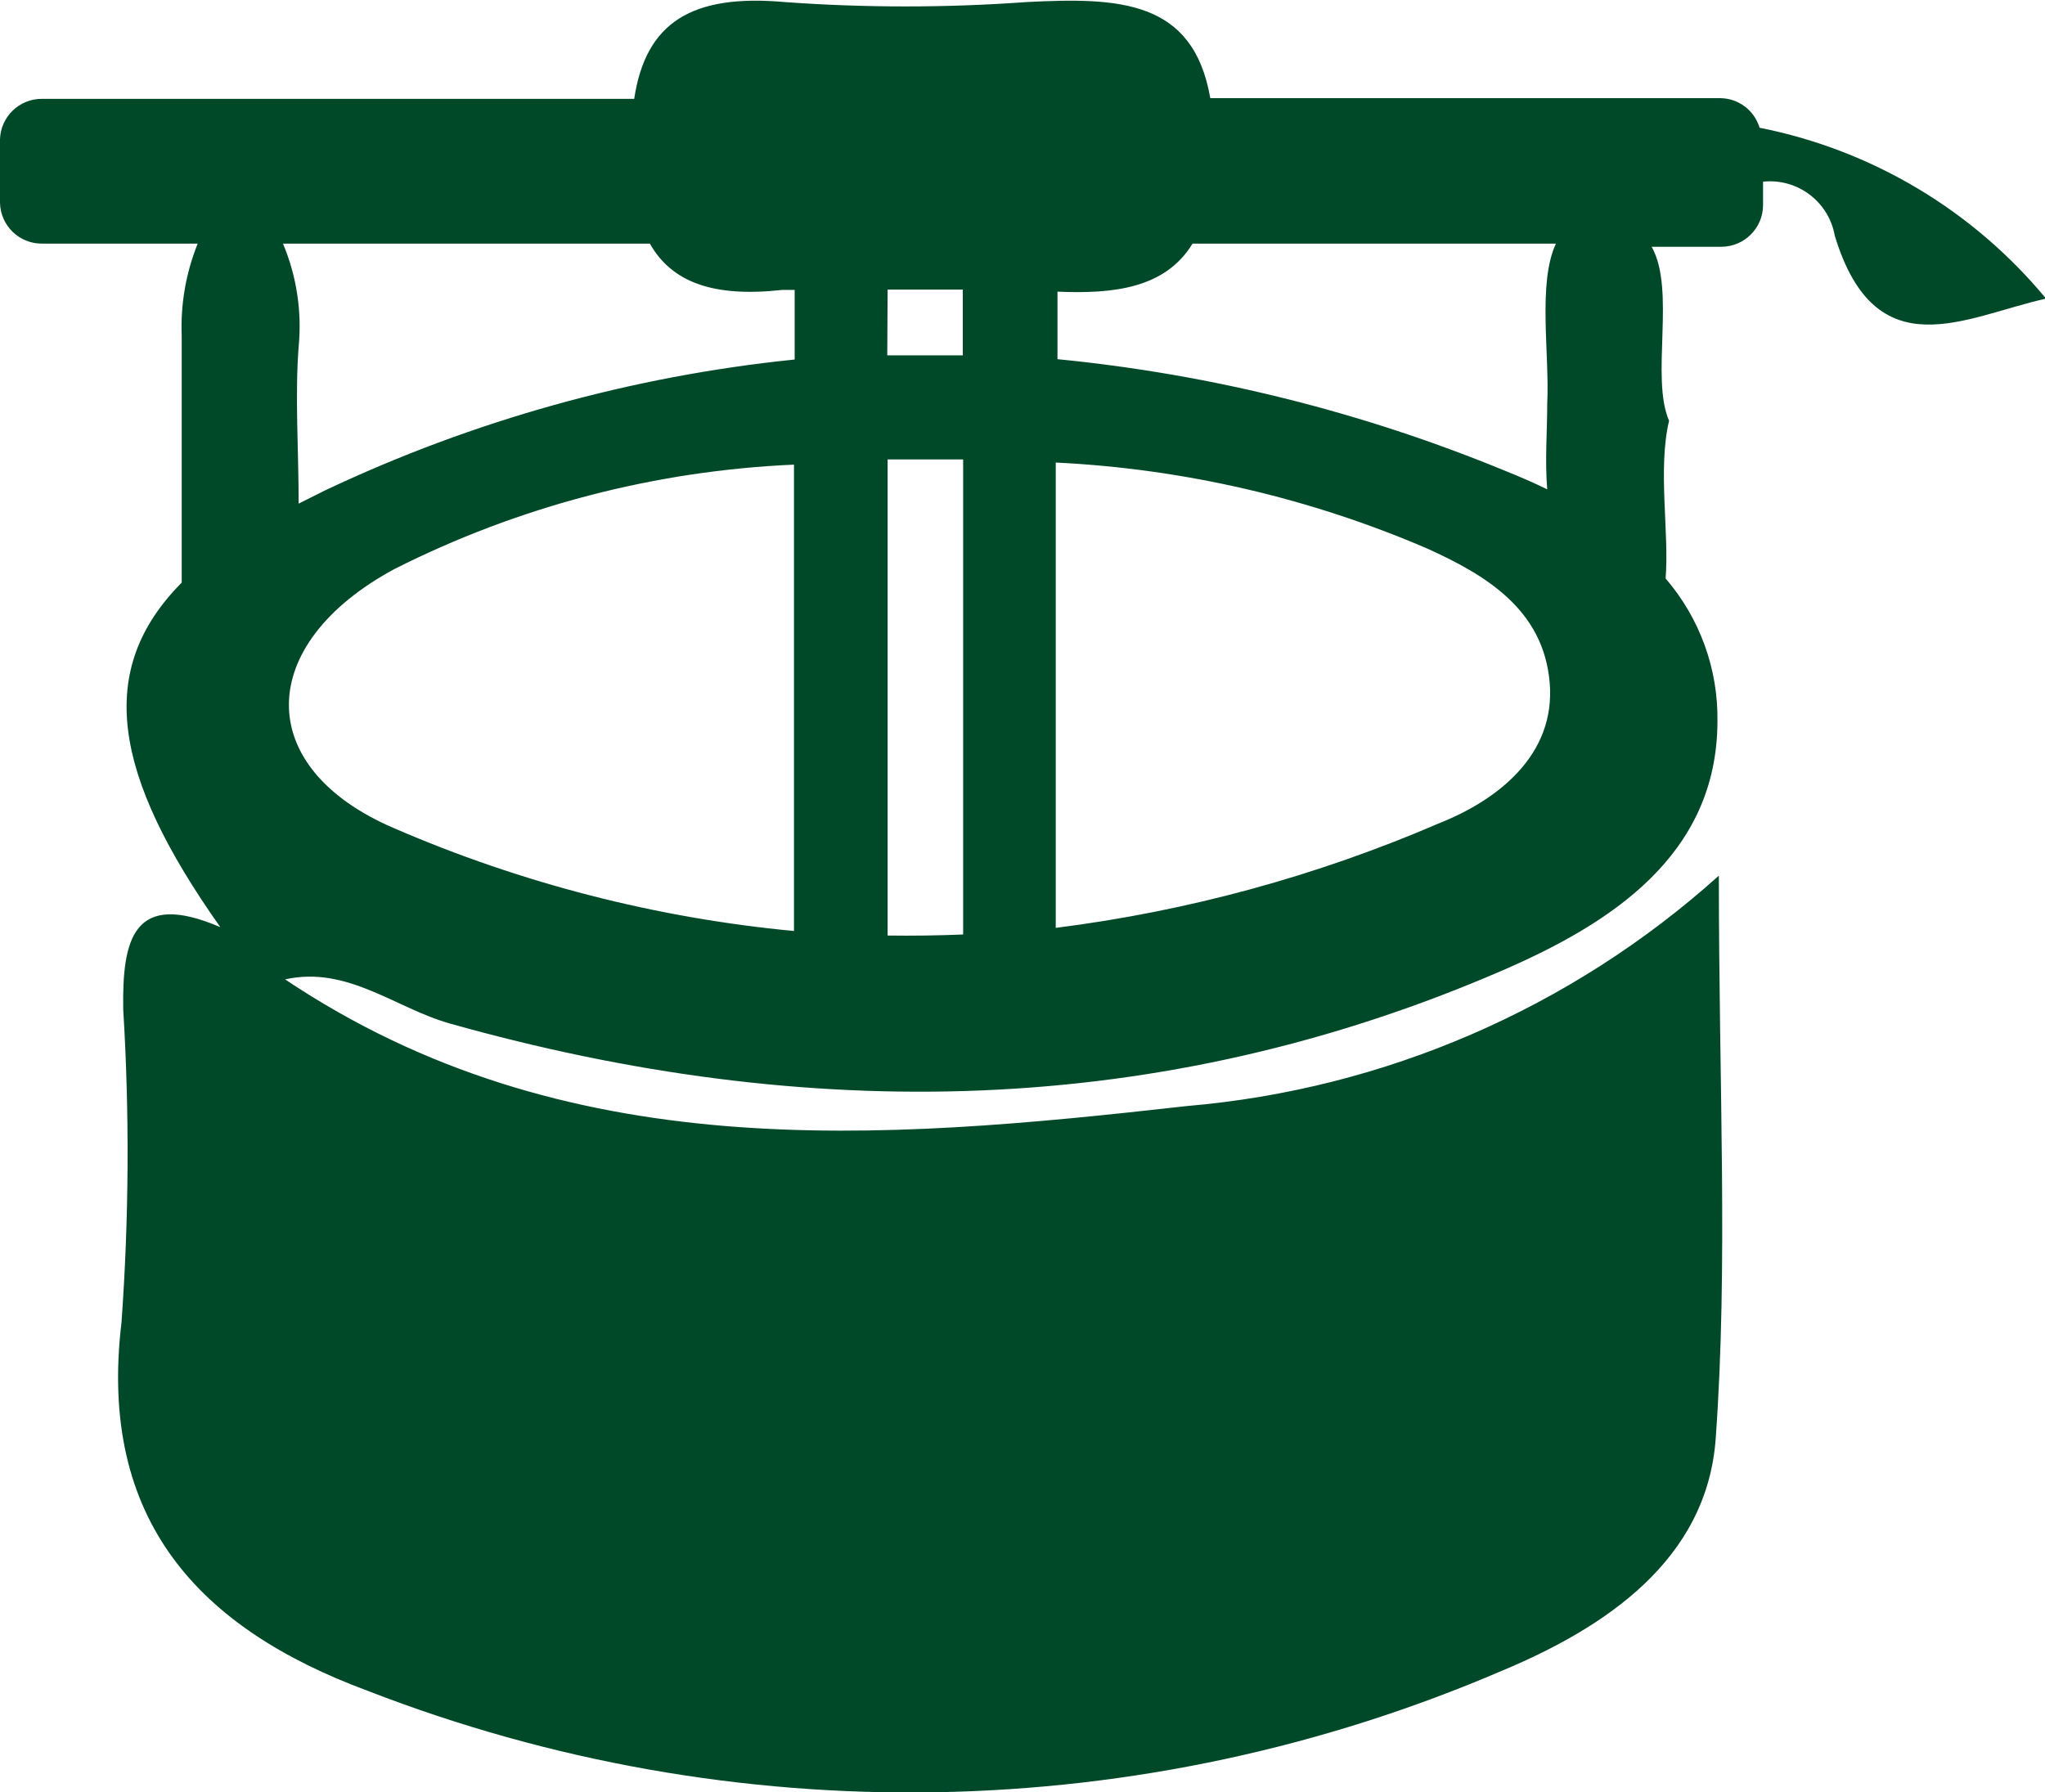
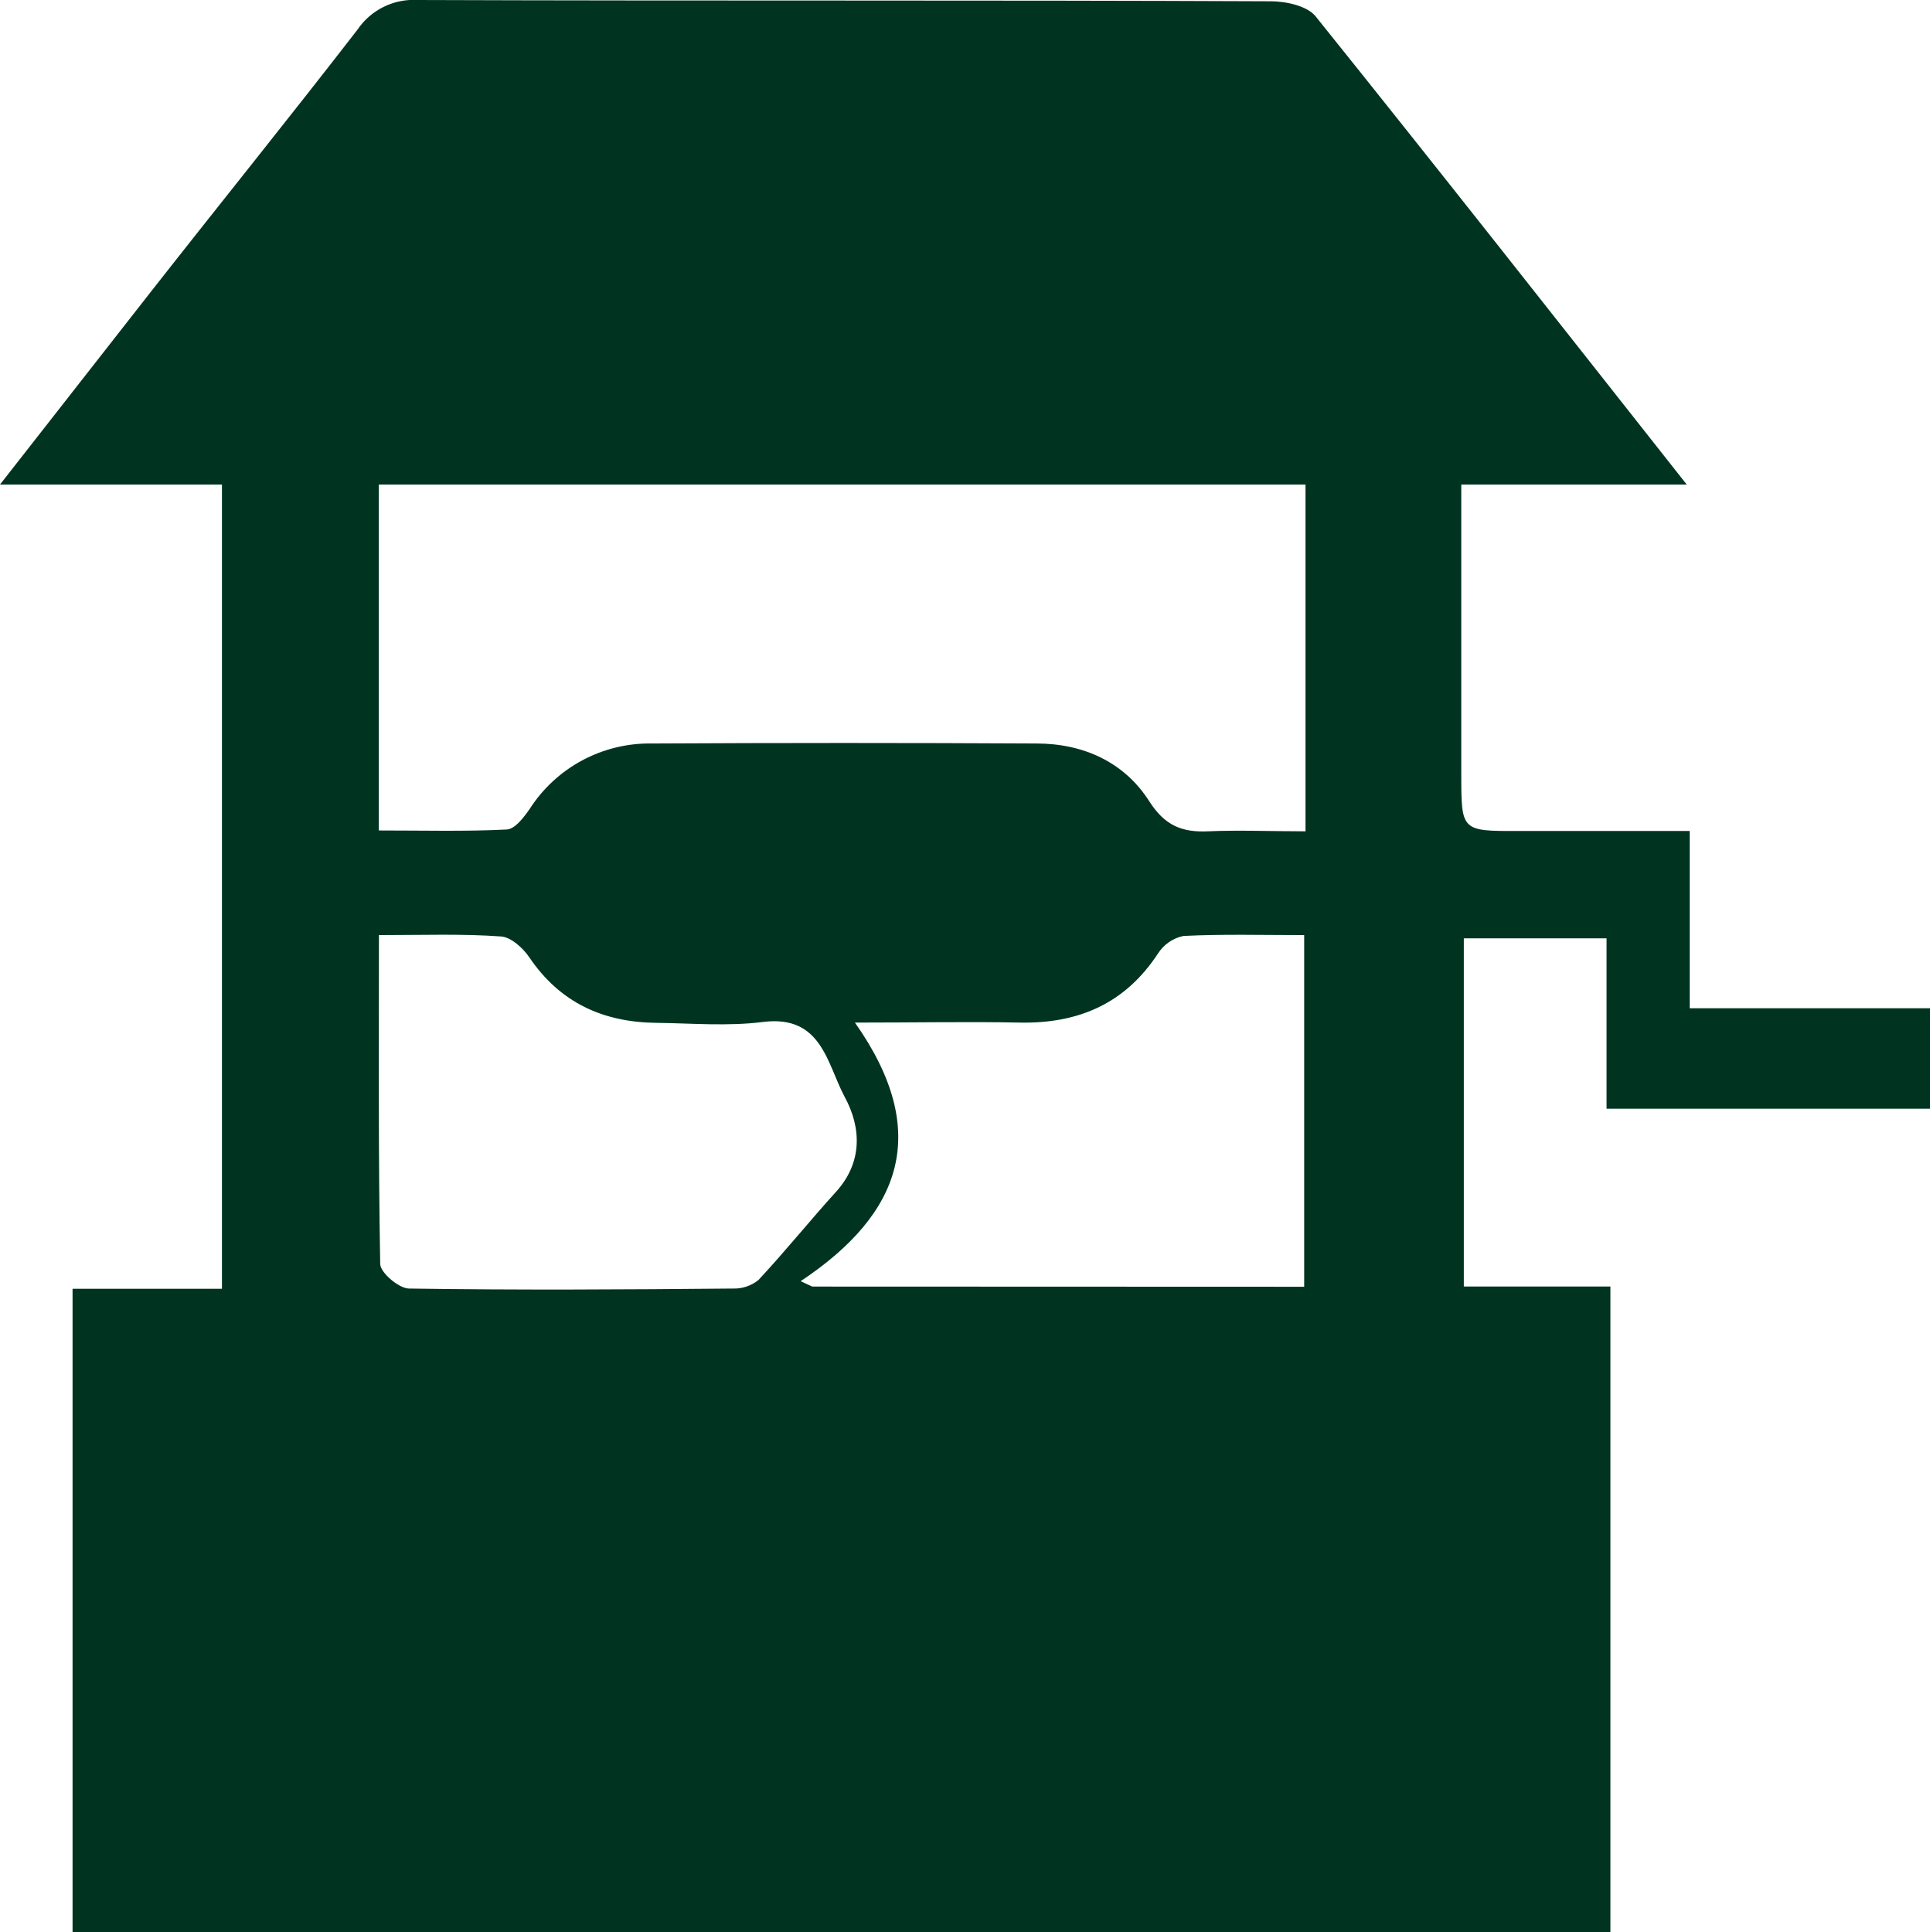
- <svg xmlns="http://www.w3.org/2000/svg" viewBox="0 0 58.75 51.48">
+ <svg xmlns="http://www.w3.org/2000/svg" viewBox="0 0 226.06 226.36">
  <defs>
-     <style>.cls-1{fill:#004928;}</style>
+     <style>.cls-1{fill:#003421;}</style>
  </defs>
  <g id="图层_2" data-name="图层 2">
    <g id="图层_1-2" data-name="图层 1">
-       <path class="cls-1" d="M50.55,3.67a1.19,1.19,0,0,0-1.13-.85H34.77C34.28,0,32.16-.08,29.48.06a48.2,48.2,0,0,1-6.93,0c-2.67-.24-4,.58-4.33,2.78H1.2A1.2,1.2,0,0,0,0,4V5.83A1.2,1.2,0,0,0,1.2,7H5.68a6.39,6.39,0,0,0-.46,2.64c0,2.26,0,4.52,0,7.1-2.48,2.5-2,5.5,1.11,9.9C3.82,25.56,3.51,27,3.54,29a67.8,67.8,0,0,1-.05,9c-.68,5.69,2.24,8.79,7.07,10.58A43.06,43.06,0,0,0,43.16,48c2.94-1.23,5.88-3.17,6.13-6.67.36-5,.09-10.11.09-16.17a26.18,26.18,0,0,1-15.29,6.62c-8.88,1-17.86,1.74-25.9-3.64,1.79-.4,3.17.83,4.74,1.27,10.27,2.89,20.39,2.74,30.24-1.53,3.06-1.33,6.16-3.28,6.17-7.15a6.15,6.15,0,0,0-1.49-4.11c.11-1.29-.23-3.14.1-4.53-.54-1.25.2-3.75-.5-5h2a1.2,1.2,0,0,0,1.2-1.2V5.22a1.89,1.89,0,0,1,2.06,1.55c1.18,3.89,3.76,2.32,6.07,1.81A14.28,14.28,0,0,0,50.55,3.67ZM25.5,8.32l.93,0v0l1.23,0v1.89q-1.08,0-2.17,0ZM18.67,7c.63,1.11,1.82,1.55,3.8,1.33l.36,0v2A41.37,41.37,0,0,0,9.34,14.09l-.76.38c0-1.52-.11-3.1,0-4.51A6.14,6.14,0,0,0,8.13,7ZM11.33,23.8c-4.08-1.74-4-5.29,0-7.45a28.21,28.21,0,0,1,11.48-3v13.4A37.88,37.88,0,0,1,11.33,23.8ZM25.5,26.88V13.2l1.34,0,.83,0V26.85C26.94,26.88,26.22,26.89,25.5,26.88Zm15.83-3.22a40.65,40.65,0,0,1-11,3V13.29A30.8,30.8,0,0,1,41,15.76c1.68.76,3.34,1.75,3.52,3.85S43,23,41.33,23.66Zm3.12-12.07c0,.79-.07,1.65,0,2.47-.39-.19-.78-.36-1.18-.52a45.41,45.41,0,0,0-12.89-3.22V8.38C32,8.45,33.48,8.28,34.26,7H44.7C44.17,8.13,44.52,10.16,44.45,11.59Z" />
+       <path class="cls-1" d="M8.5,151H26V56.25H44.37V97.3c5.37,0,10.16.13,14.93-.11,1,0,2.05-1.41,2.74-2.4a16.69,16.69,0,0,1,14.36-7.68q22.49-.12,45,0c5.49,0,10.29,2.16,13.23,6.77,1.82,2.85,3.83,3.66,6.89,3.52,3.63-.16,7.26,0,11.41,0V56.28h18.25c0,11.54,0,23,0,34.42,0,6.69,0,6.68,6.76,6.66,6.46,0,12.92,0,20,0v20.77h28.15v11.77H188.2V109.94H171.48v40.79h17.17v75.63H8.5Zm35.89-41.4c0,13.29-.08,25.89.15,38.49,0,1,2.17,2.86,3.36,2.88,12.65.19,25.3.12,37.95,0a4.52,4.52,0,0,0,3-1c3.13-3.36,6-6.93,9.09-10.34s3-7.47,1-11.13c-2.08-3.9-2.68-9.64-9.59-8.76-4.1.52-8.31.15-12.48.1-6.22-.07-11.27-2.36-14.86-7.67-.74-1.1-2.15-2.37-3.31-2.45C54.17,109.39,49.55,109.56,44.39,109.56Zm108.39,41.16V109.56c-4.93,0-9.55-.13-14.15.1a4.67,4.67,0,0,0-3,2.09c-3.85,5.85-9.31,8.19-16.15,8.06-6-.12-12.08,0-19.33,0,9,12.77,5.51,22.4-6.36,30.3l1.36.63Z" />
+       <path class="cls-1" d="M197.59,56.77H0c6.2-7.93,12-15.34,17.77-22.71,8-10.2,16.17-20.32,24.11-30.59A7.94,7.94,0,0,1,48.94,0c33.31.12,66.61,0,99.92.15,1.79,0,4.28.54,5.26,1.77C168.5,19.82,182.68,37.88,197.59,56.77Z" />
    </g>
  </g>
</svg>
